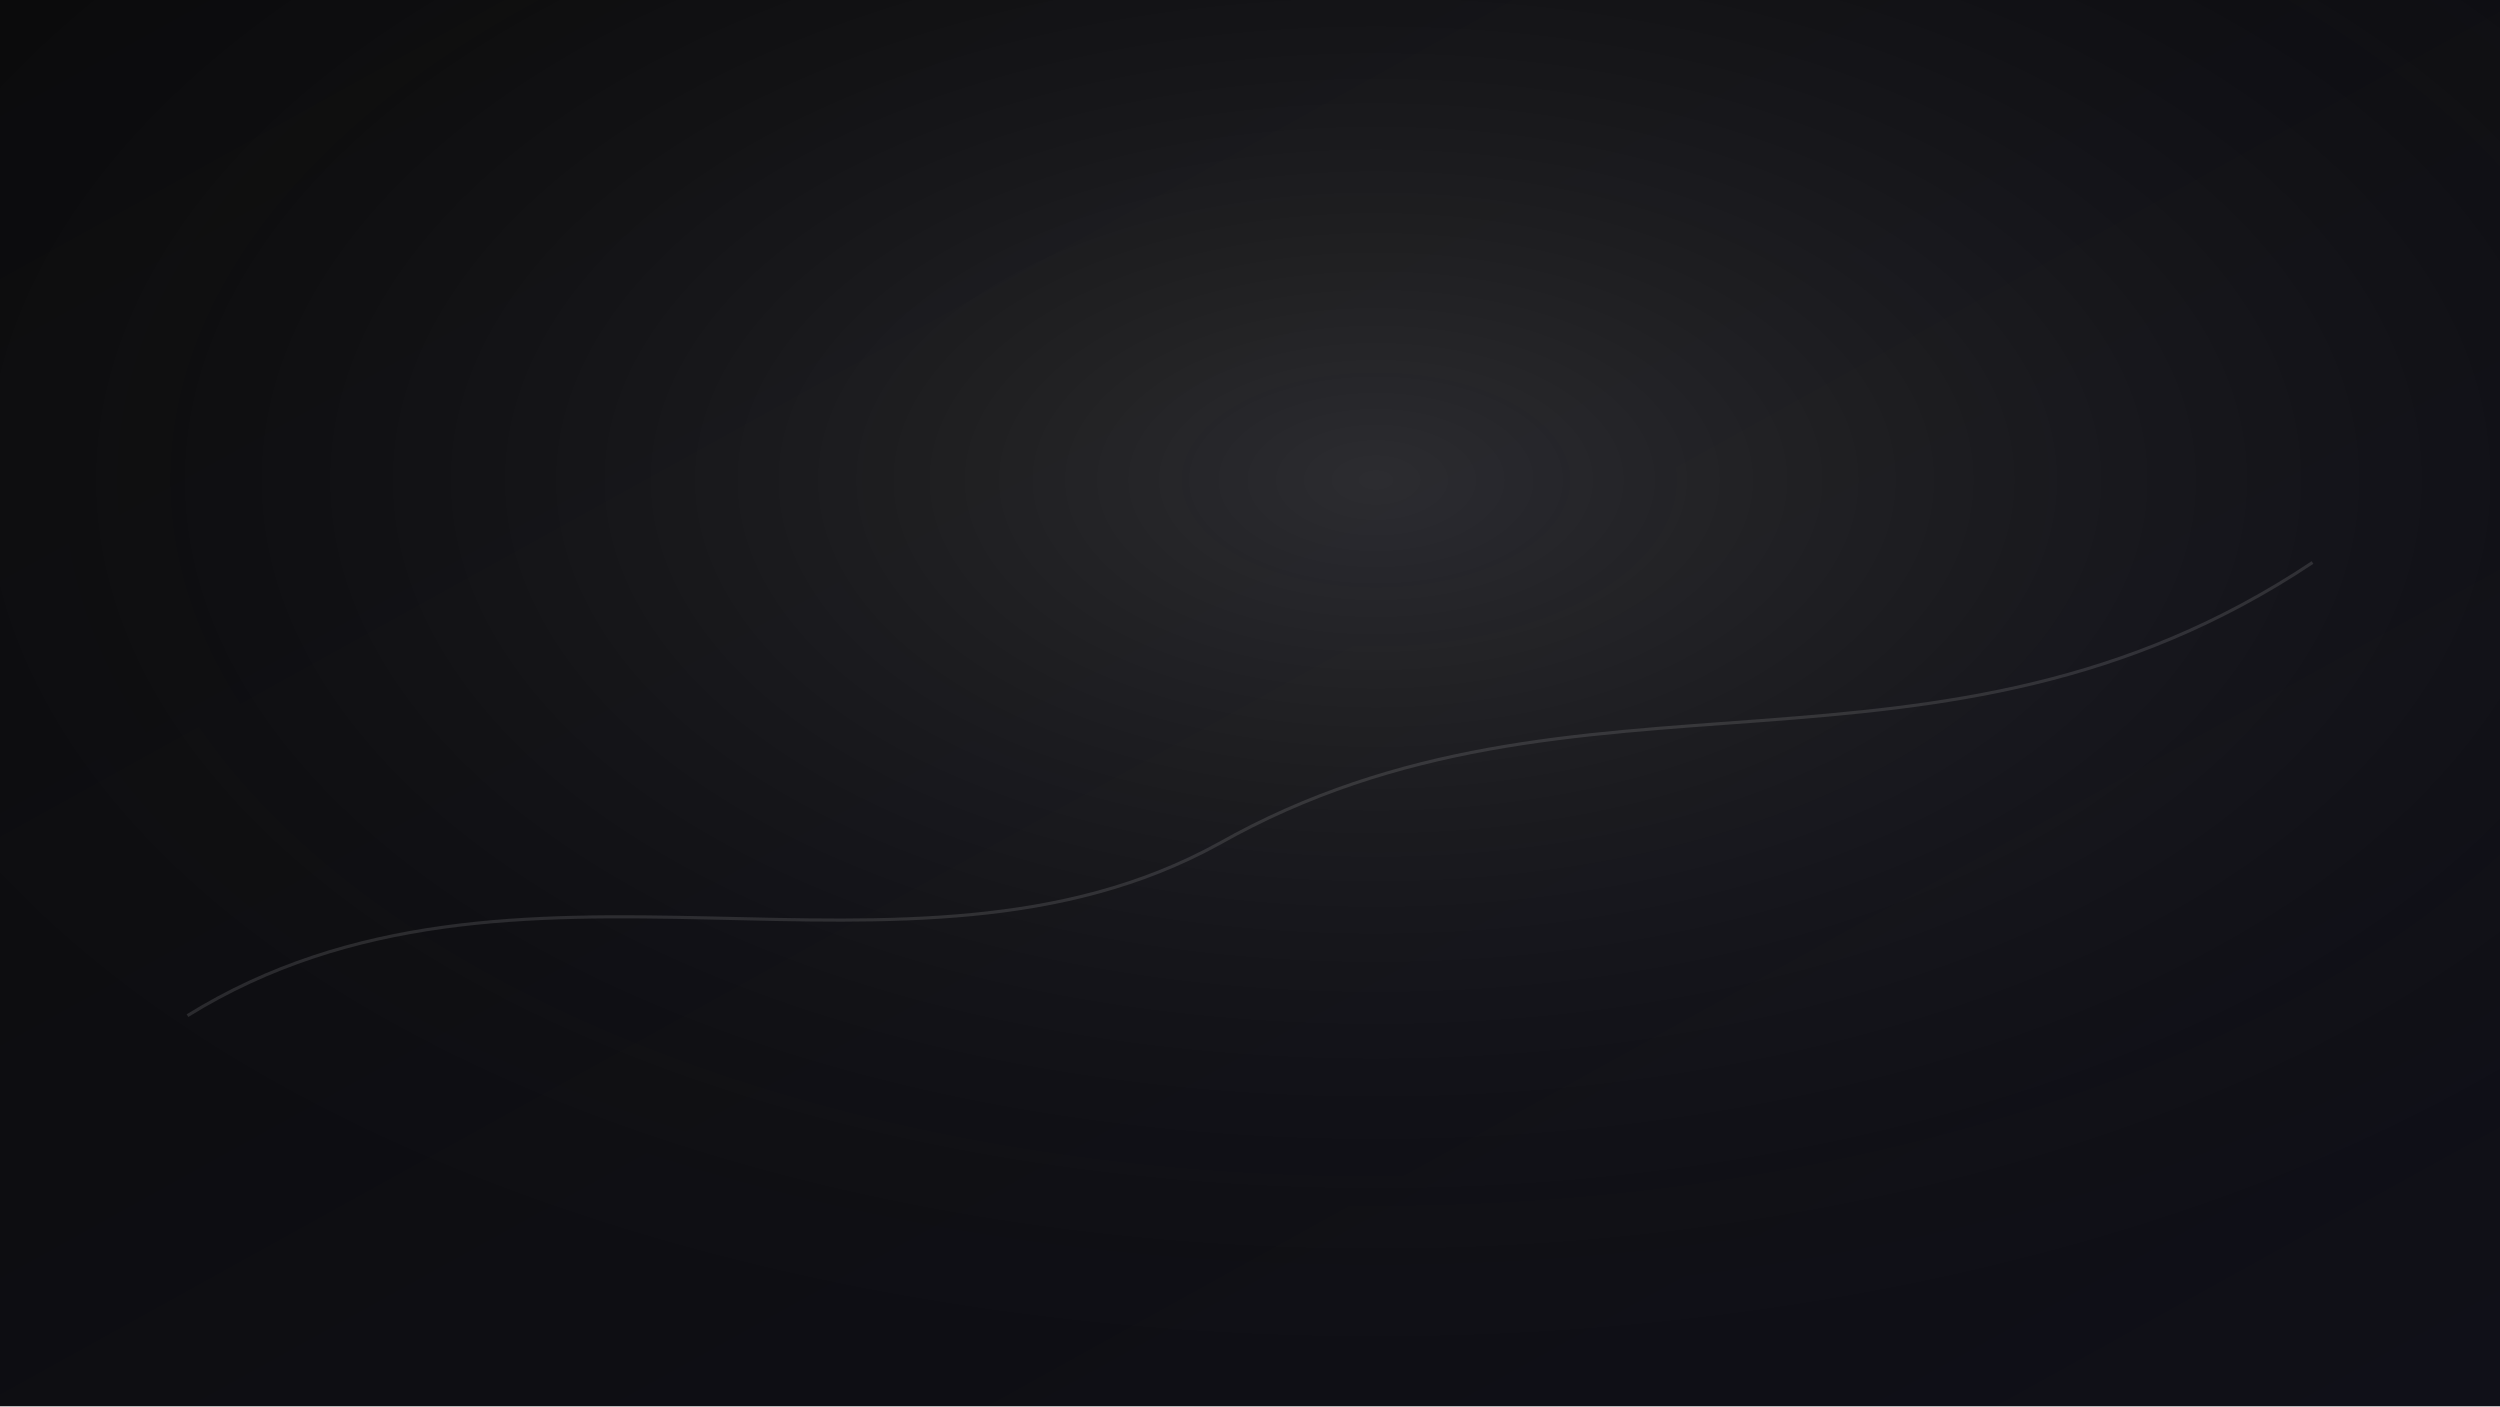
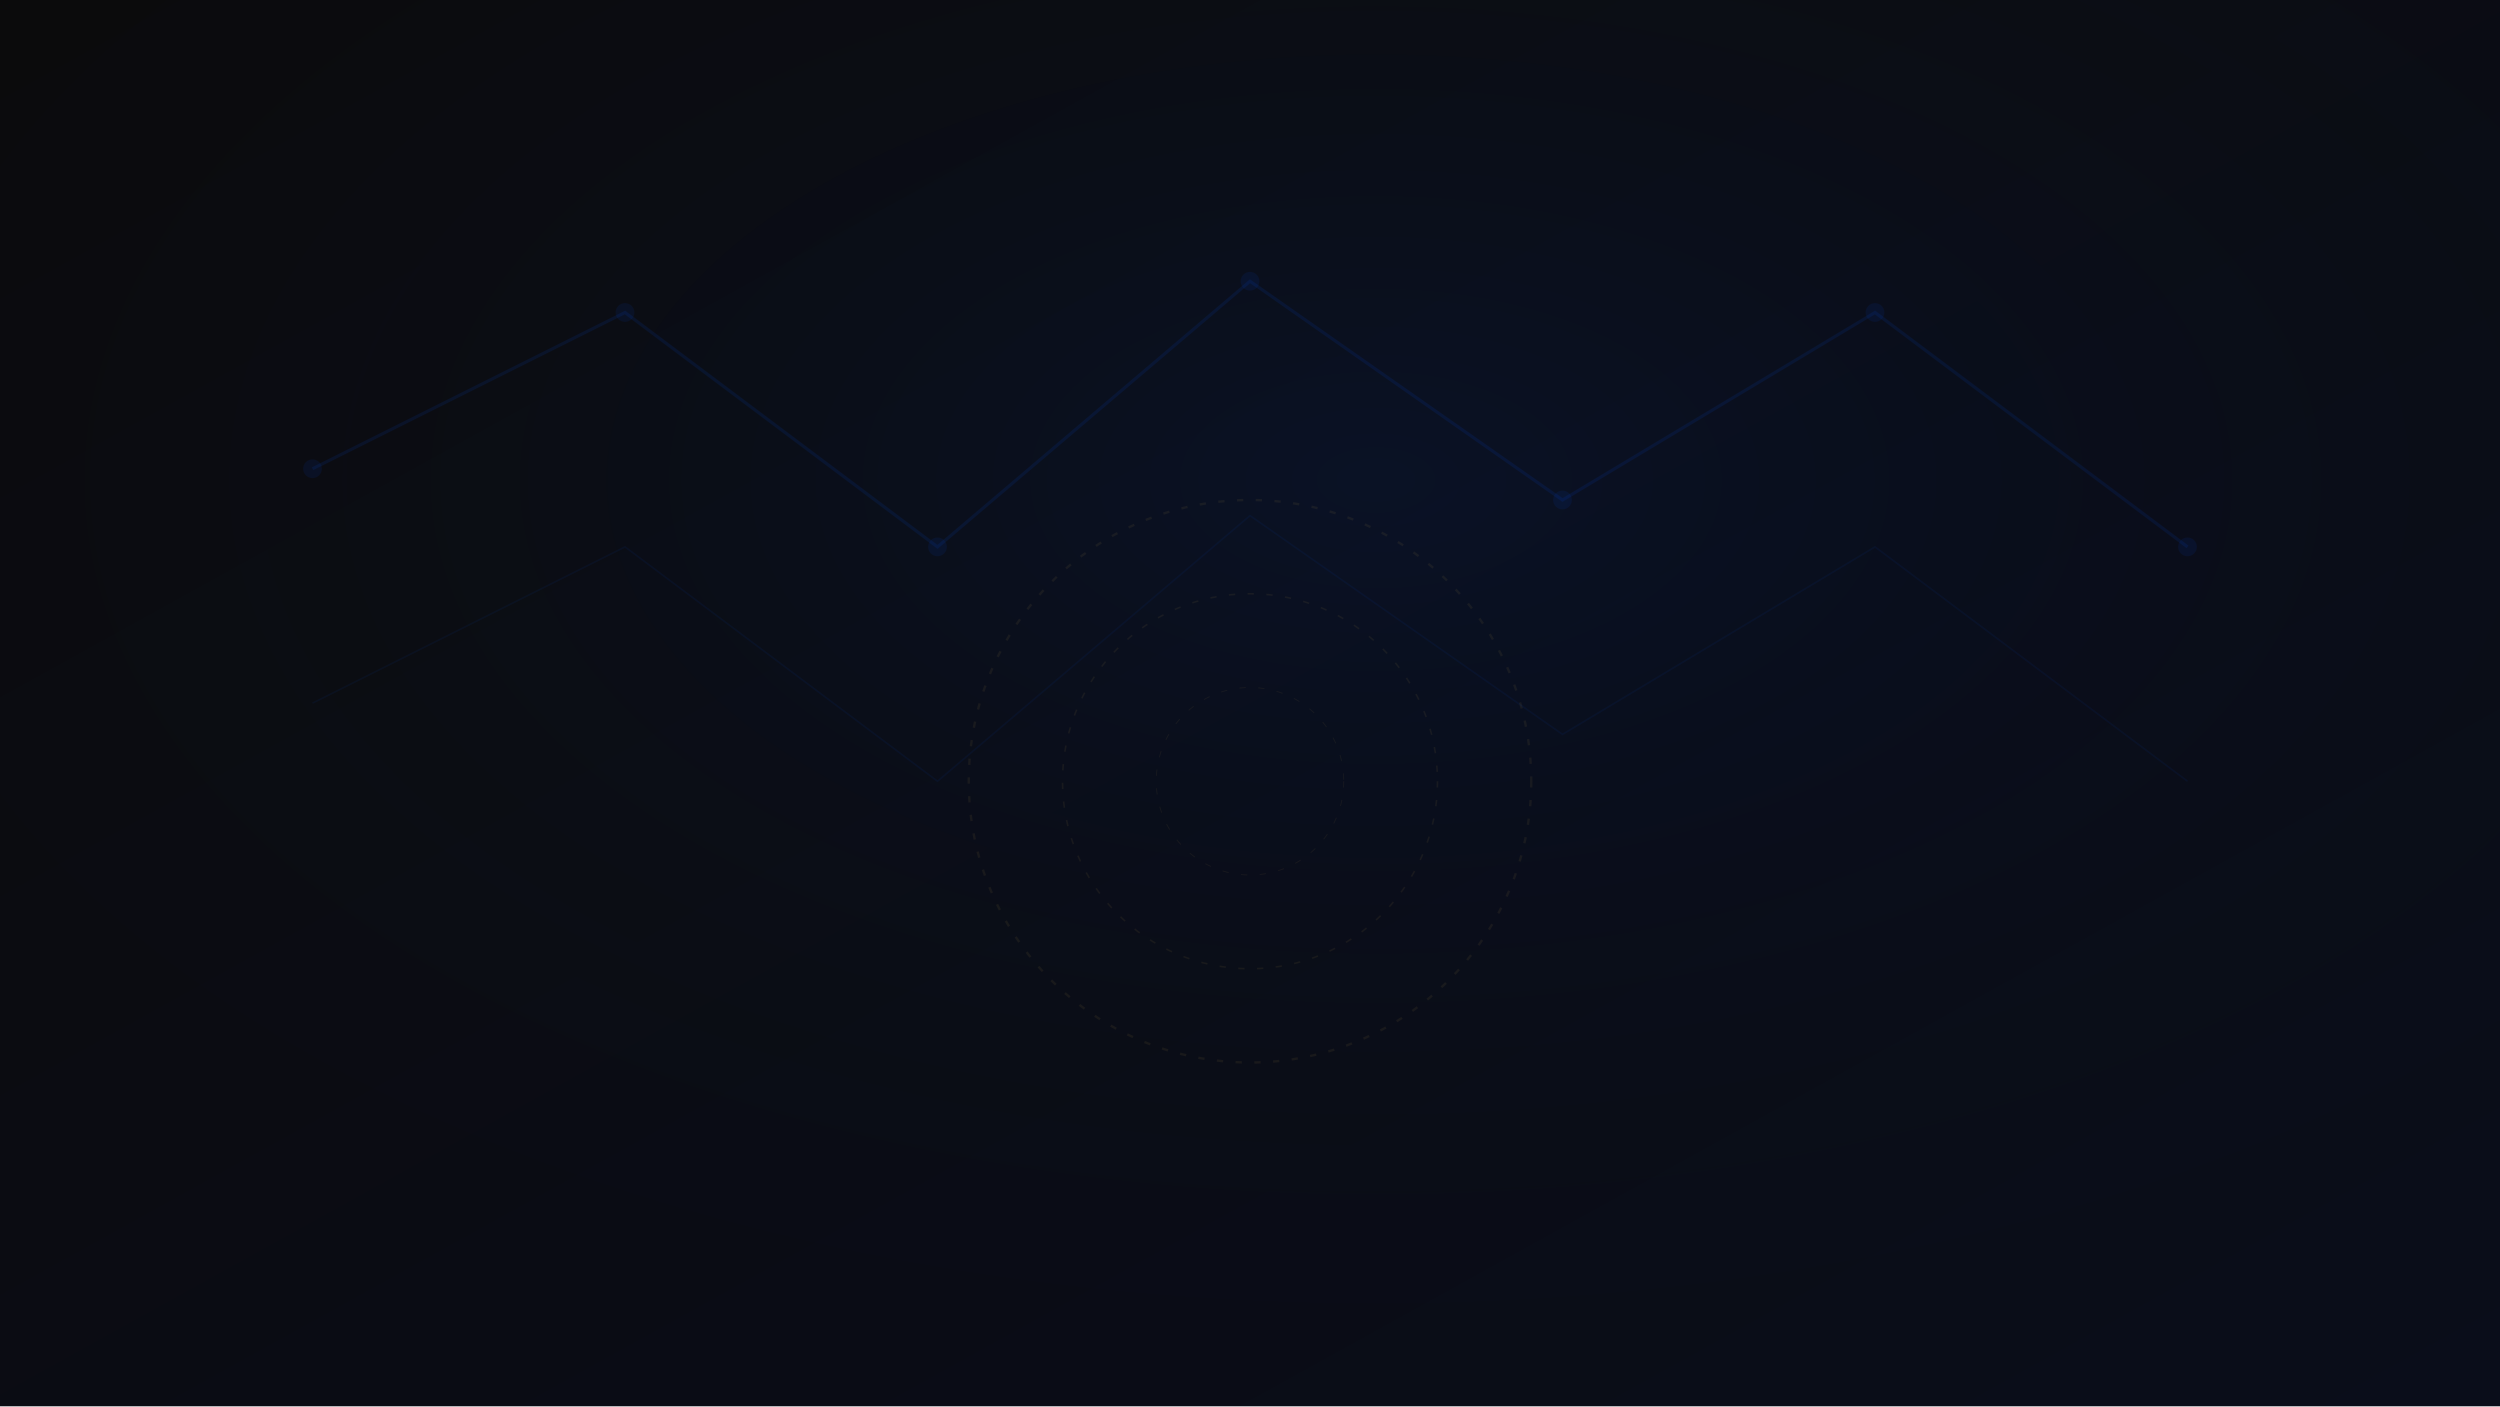
<svg xmlns="http://www.w3.org/2000/svg" width="1600" height="900" viewBox="0 0 1600 900">
  <defs>
    <linearGradient id="bg" x1="0" y1="0" x2="1" y2="1">
      <stop offset="0" stop-color="#0B0B0C" />
-       <stop offset="1" stop-color="#101018" />
+       <stop offset="1" stop-color="#0A0D1A" />
    </linearGradient>
    <radialGradient id="glow" cx="55%" cy="34%" r="70%">
-       <stop offset="0" stop-color="#FFFFFF" stop-opacity="0.13" />
+       <stop offset="0" stop-color="#0057FF" stop-opacity="0.08" />
      <stop offset="1" stop-color="#000000" stop-opacity="0" />
    </radialGradient>
  </defs>
  <rect width="1600" height="900" fill="url(#bg)" />
  <rect width="1600" height="900" fill="url(#glow)" />
-   <g fill="none" stroke="#FFFFFF" stroke-opacity="0.12">
-     <path d="M120 650 C 330 520, 580 650, 780 540 C 1010 410, 1240 520, 1480 360" stroke-width="2" />
+   <g fill="none" stroke="#0057FF" stroke-opacity="0.10">
+     <path d="M200 300 L 400 200 L 600 350 L 800 180 L 1000 320 L 1200 200 L 1400 350" stroke-width="2" />
+     <path d="M200 450 L 400 350 L 600 500 L 800 330 L 1000 470 L 1200 350 L 1400 500" stroke-width="1" stroke-opacity="0.06" />
+   </g>
+   <g fill="#0057FF" fill-opacity="0.08">
+     <circle cx="200" cy="300" r="6" />
+     <circle cx="400" cy="200" r="6" />
+     <circle cx="600" cy="350" r="6" />
+     <circle cx="800" cy="180" r="6" />
+     <circle cx="1000" cy="320" r="6" />
+     <circle cx="1200" cy="200" r="6" />
+     <circle cx="1400" cy="350" r="6" />
+   </g>
+   <g fill="none" stroke="#C9A84C" stroke-opacity="0.08" stroke-dasharray="4 8">
+     <circle cx="800" cy="500" r="180" stroke-width="1.5" />
+     <circle cx="800" cy="500" r="120" stroke-width="1" />
+     <circle cx="800" cy="500" r="60" stroke-width="0.5" />
  </g>
</svg>
